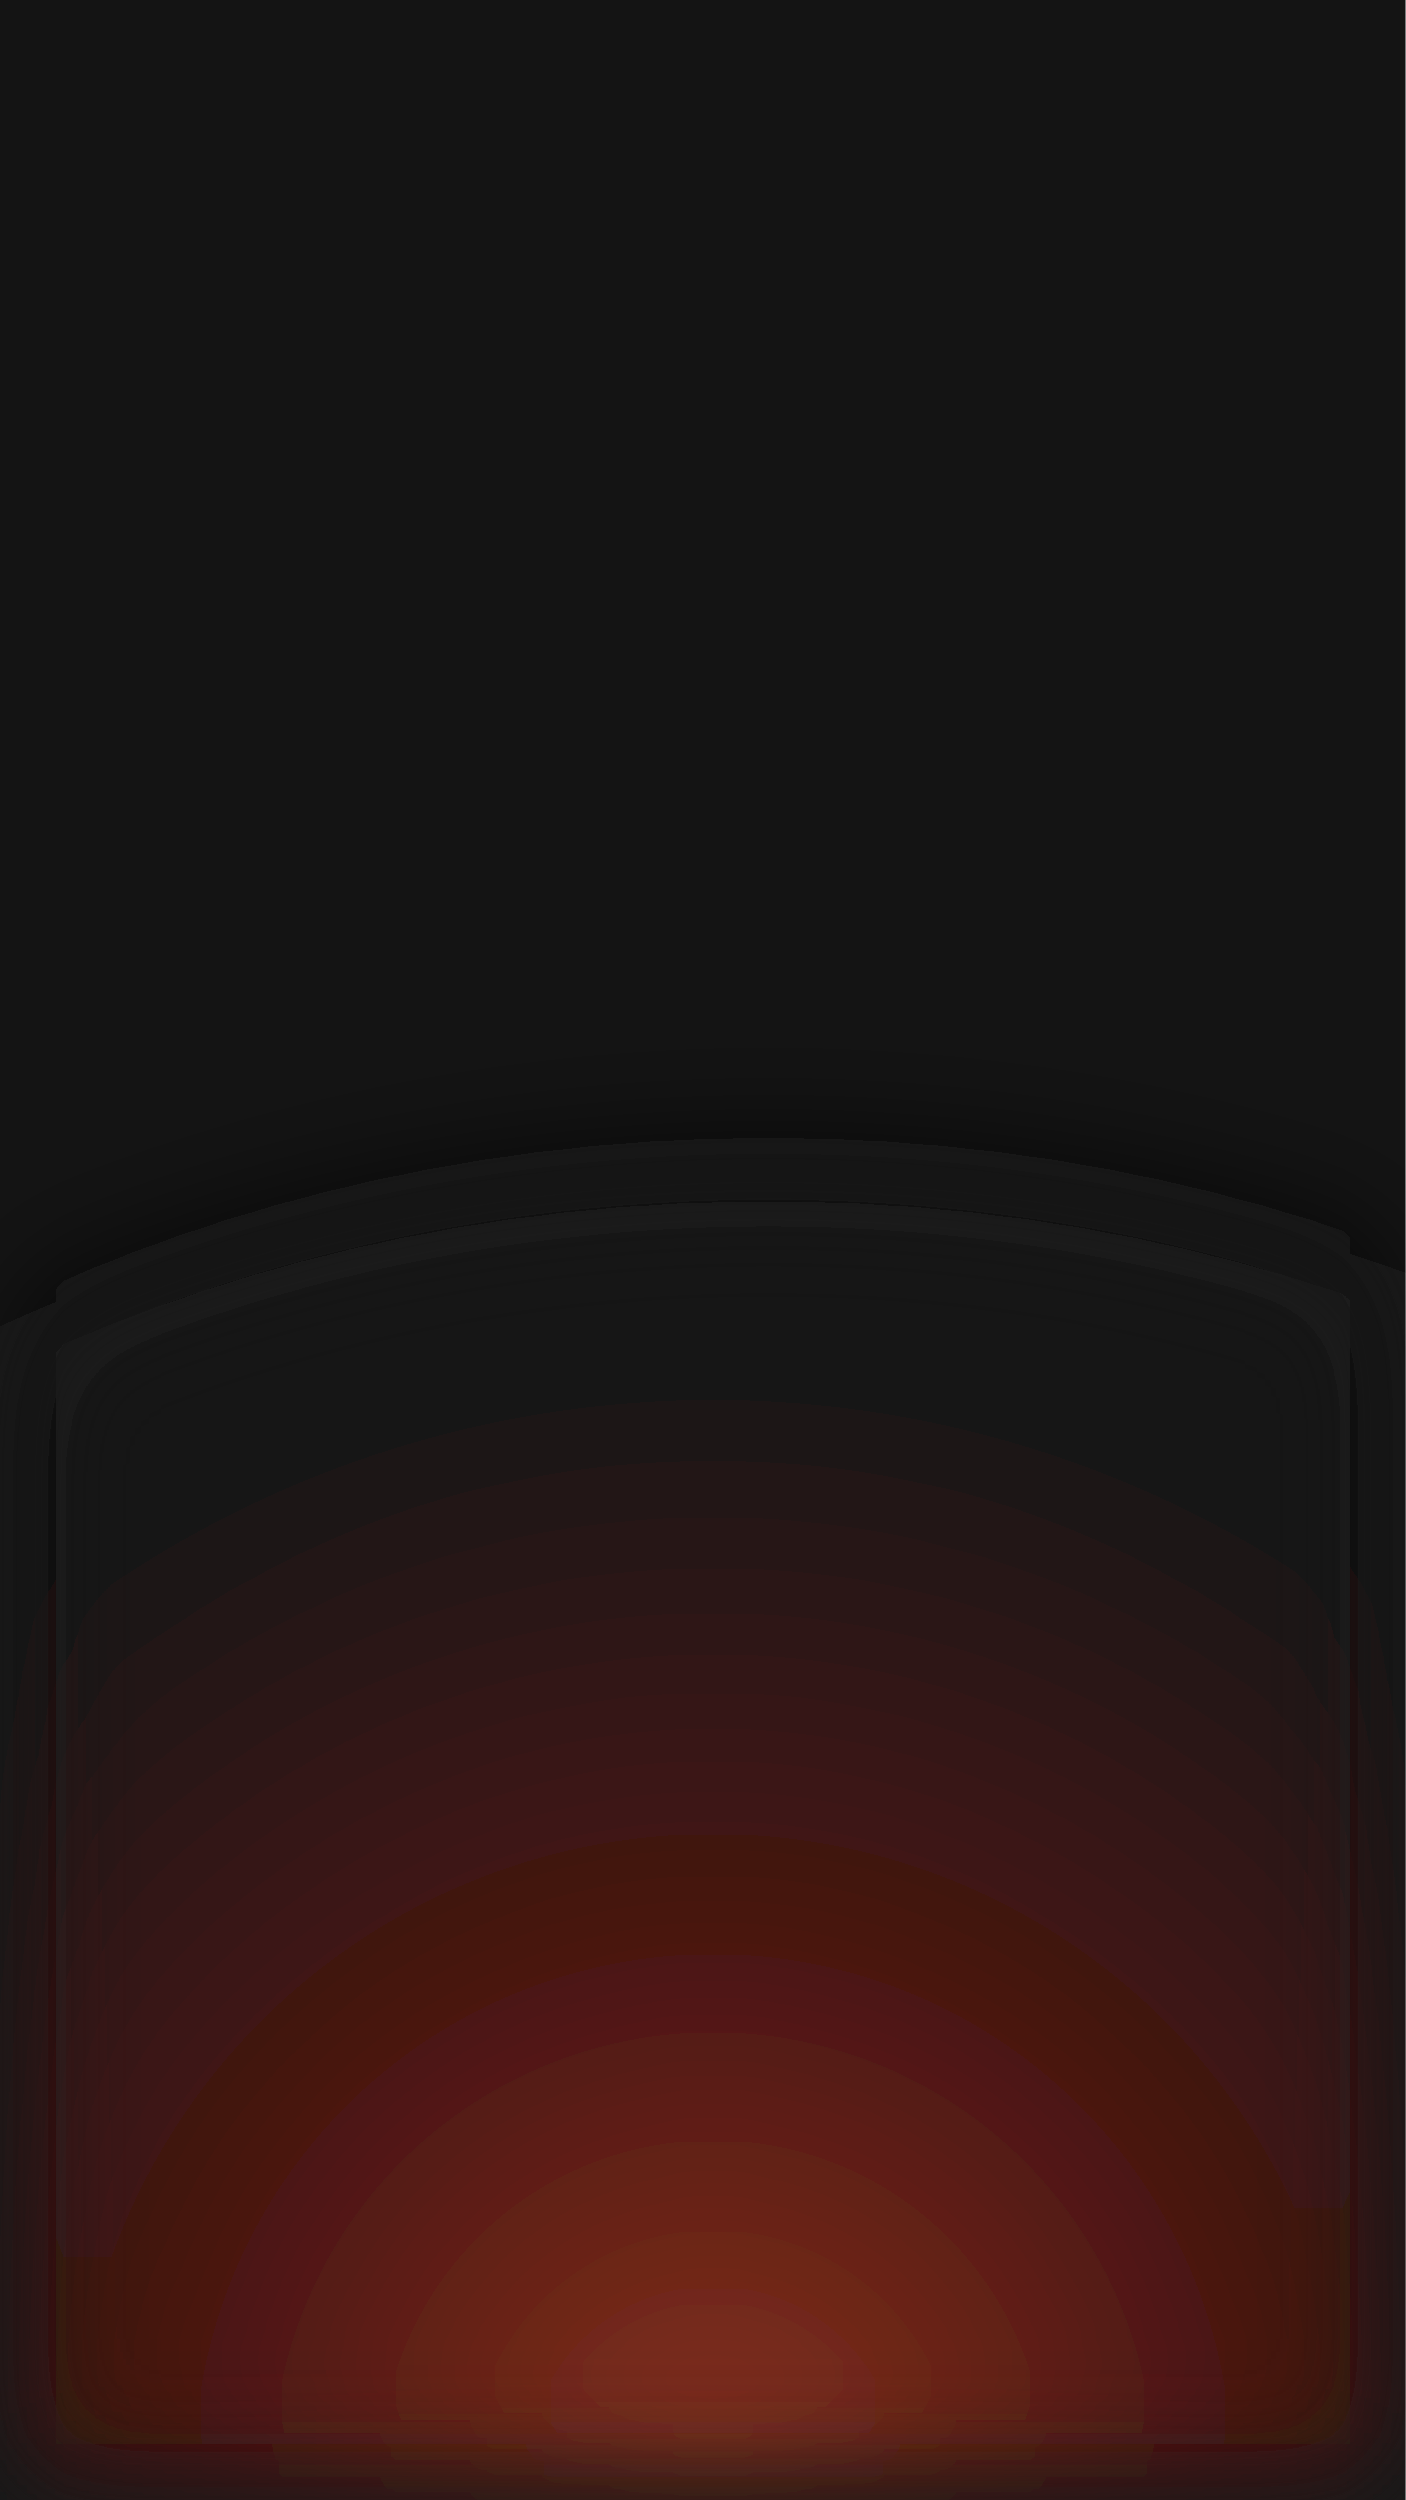
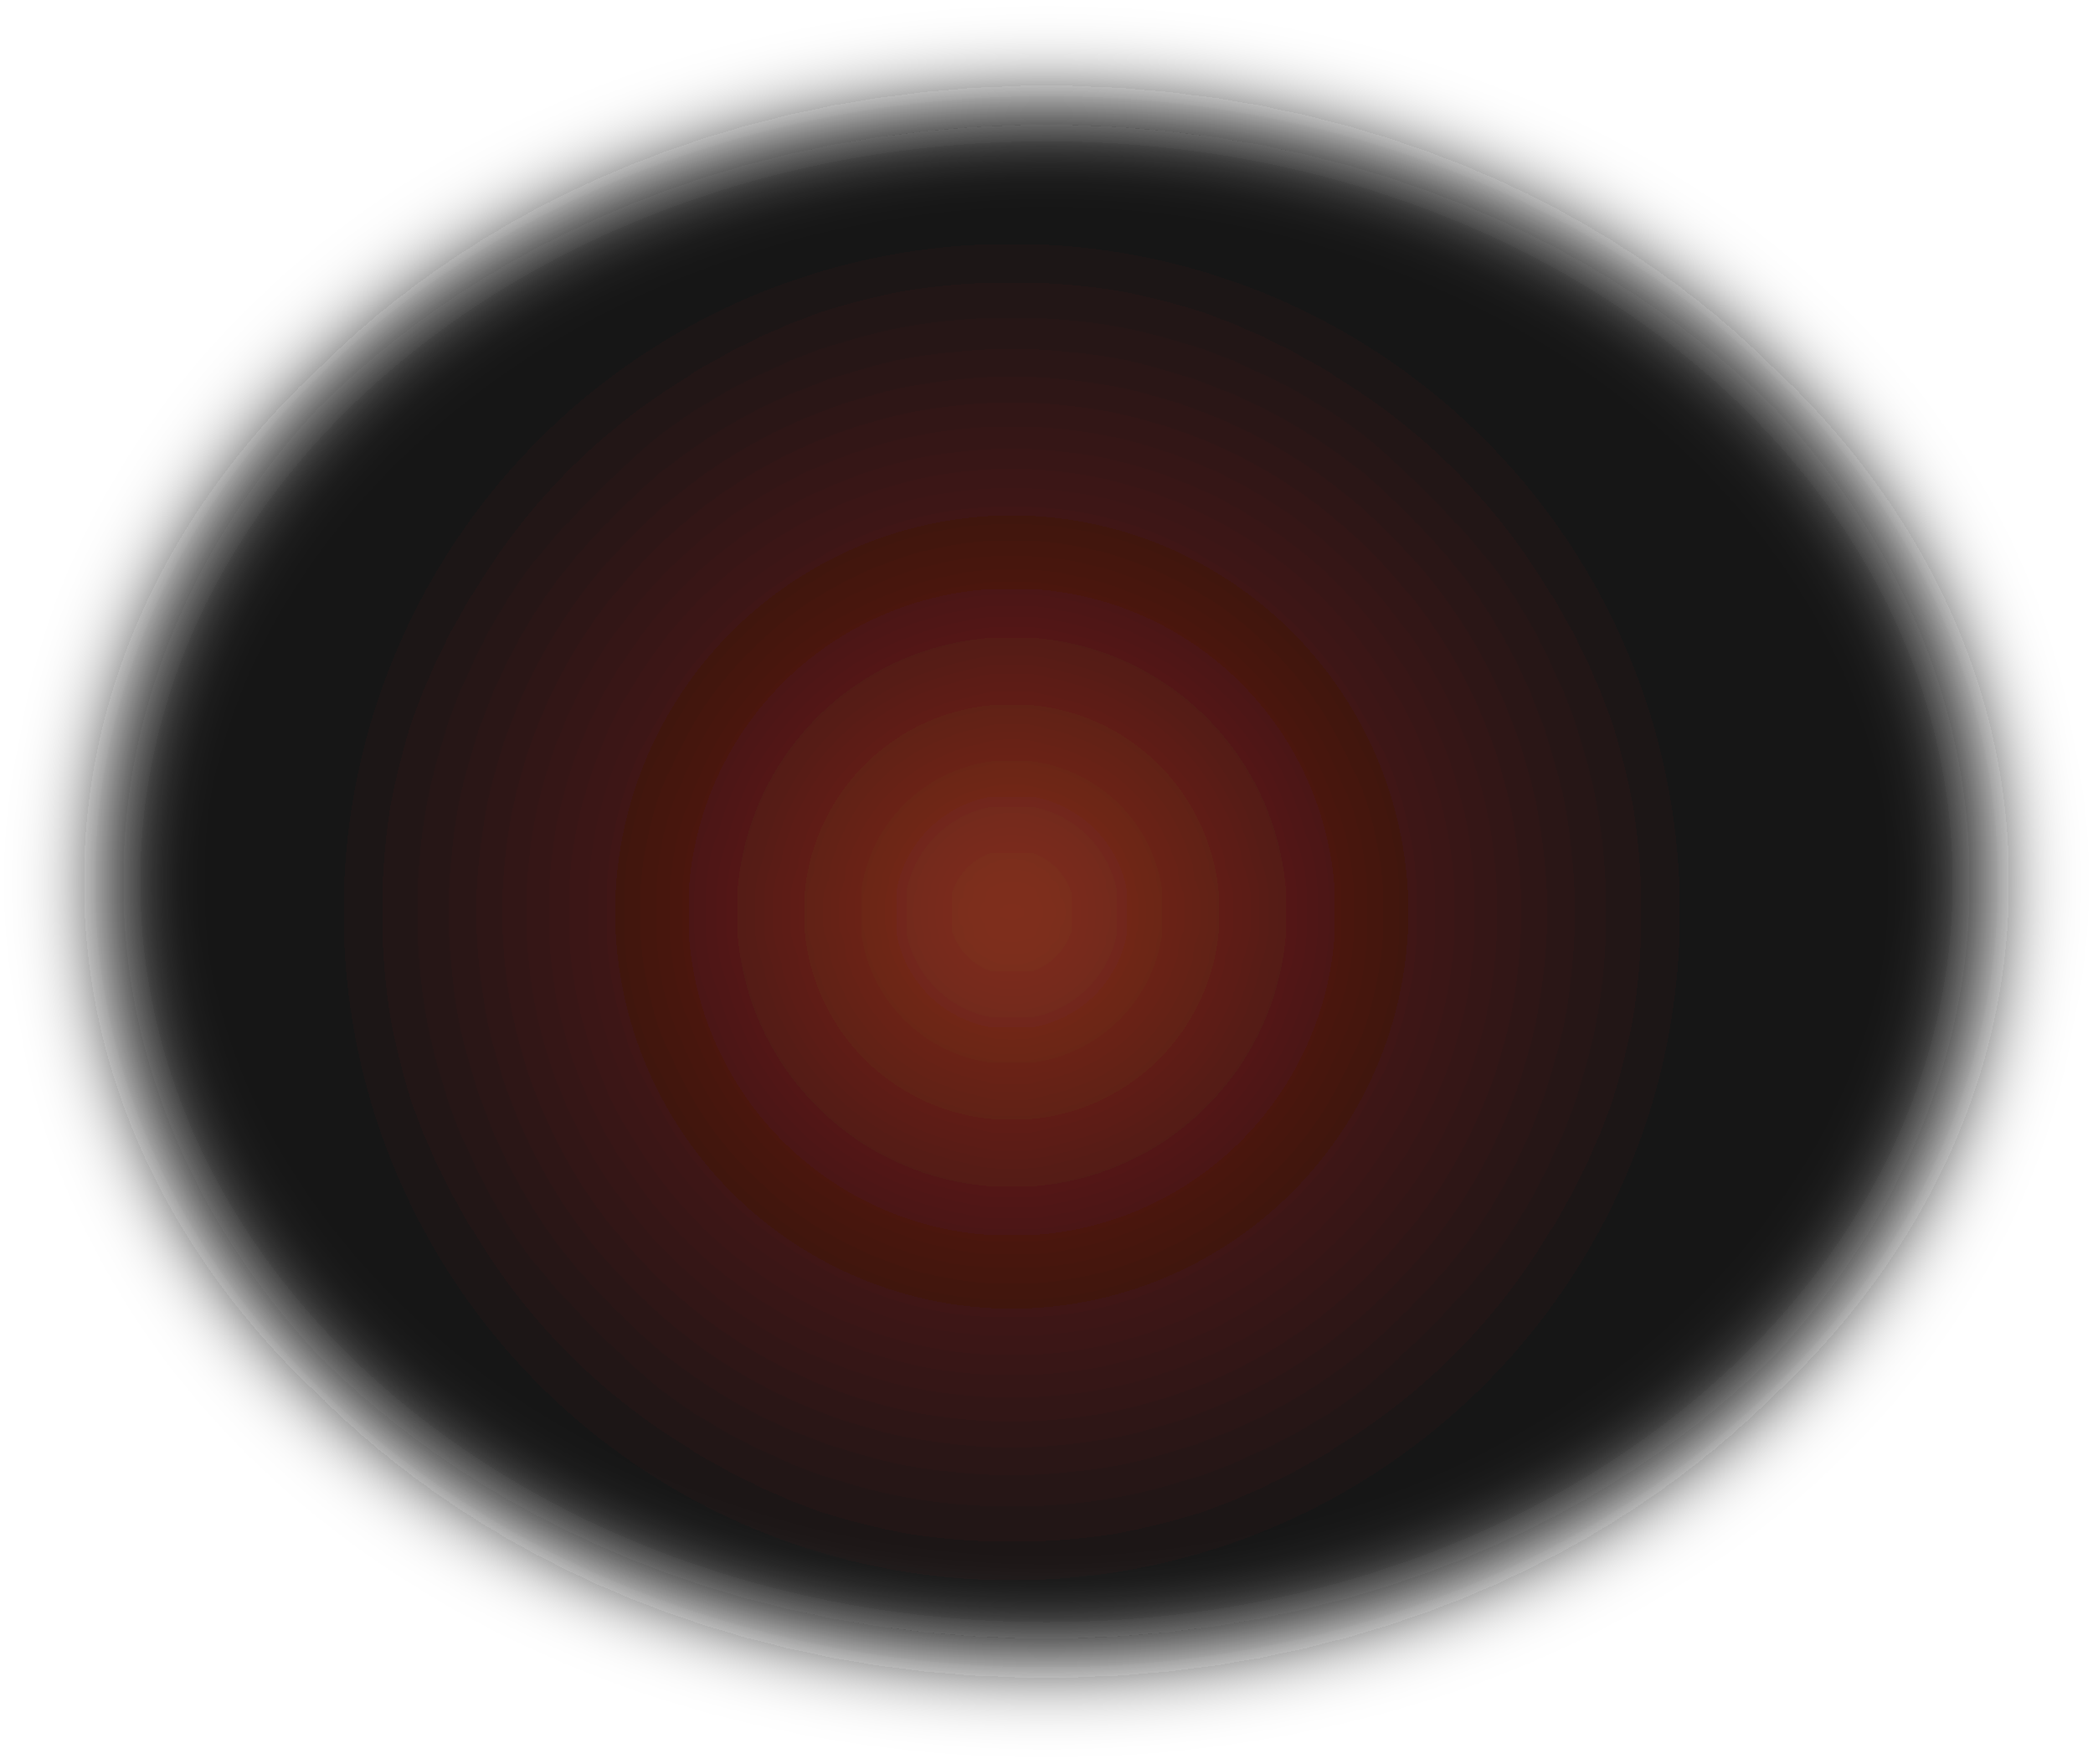
- <svg xmlns="http://www.w3.org/2000/svg" height="1334" viewBox="0 0 750 1334" width="750">
-   <radialGradient id="a" cx="48.175%" cy="51.933%" gradientTransform="matrix(0 1 -.823457 0 .909393 .037587)" r="45.072%">
-     <stop offset="0" stop-color="#88321e" />
-     <stop offset=".475" stop-color="#481411" />
-     <stop offset="1" stop-color="#141414" />
-   </radialGradient>
-   <filter id="b" height="116.2%" width="113.3%" x="-6.7%" y="-8.1%">
-     <feGaussianBlur in="SourceGraphic" stdDeviation="36" />
-   </filter>
-   <g fill="none" fill-rule="evenodd">
-     <path d="m0 0h750v1334h-750z" fill="#141414" />
-     <ellipse cx="410" cy="1291" fill="url(#a)" fill-rule="nonzero" filter="url(#b)" rx="810" ry="667" />
+ <svg xmlns="http://www.w3.org/2000/svg" width="5398px" height="4548px" viewBox="0 0 5398 4548" version="1.1">
+   <defs>
+     <radialGradient cx="48.175%" cy="51.933%" fx="48.175%" fy="51.933%" r="45.072%" gradientTransform="translate(0.481745,0.519332),scale(0.823457,1),rotate(90),translate(-0.481745,-0.519332)" id="radialGradient-1">
+       <stop stop-color="#88321E" offset="0%" />
+       <stop stop-color="#481411" offset="47.509%" />
+       <stop stop-color="#141414" offset="100%" />
+     </radialGradient>
+     <filter x="-6.7%" y="-8.1%" width="113.3%" height="116.2%" filterUnits="objectBoundingBox" id="filter-2">
+       <feGaussianBlur stdDeviation="108" in="SourceGraphic" />
+     </filter>
+   </defs>
+   <g id="Page-1" stroke="none" stroke-width="1" fill="none" fill-rule="evenodd">
+     <ellipse id="Oval" fill="url(#radialGradient-1)" fill-rule="nonzero" filter="url(#filter-2)" cx="2699" cy="2274" rx="2430" ry="2001" />
  </g>
</svg>
